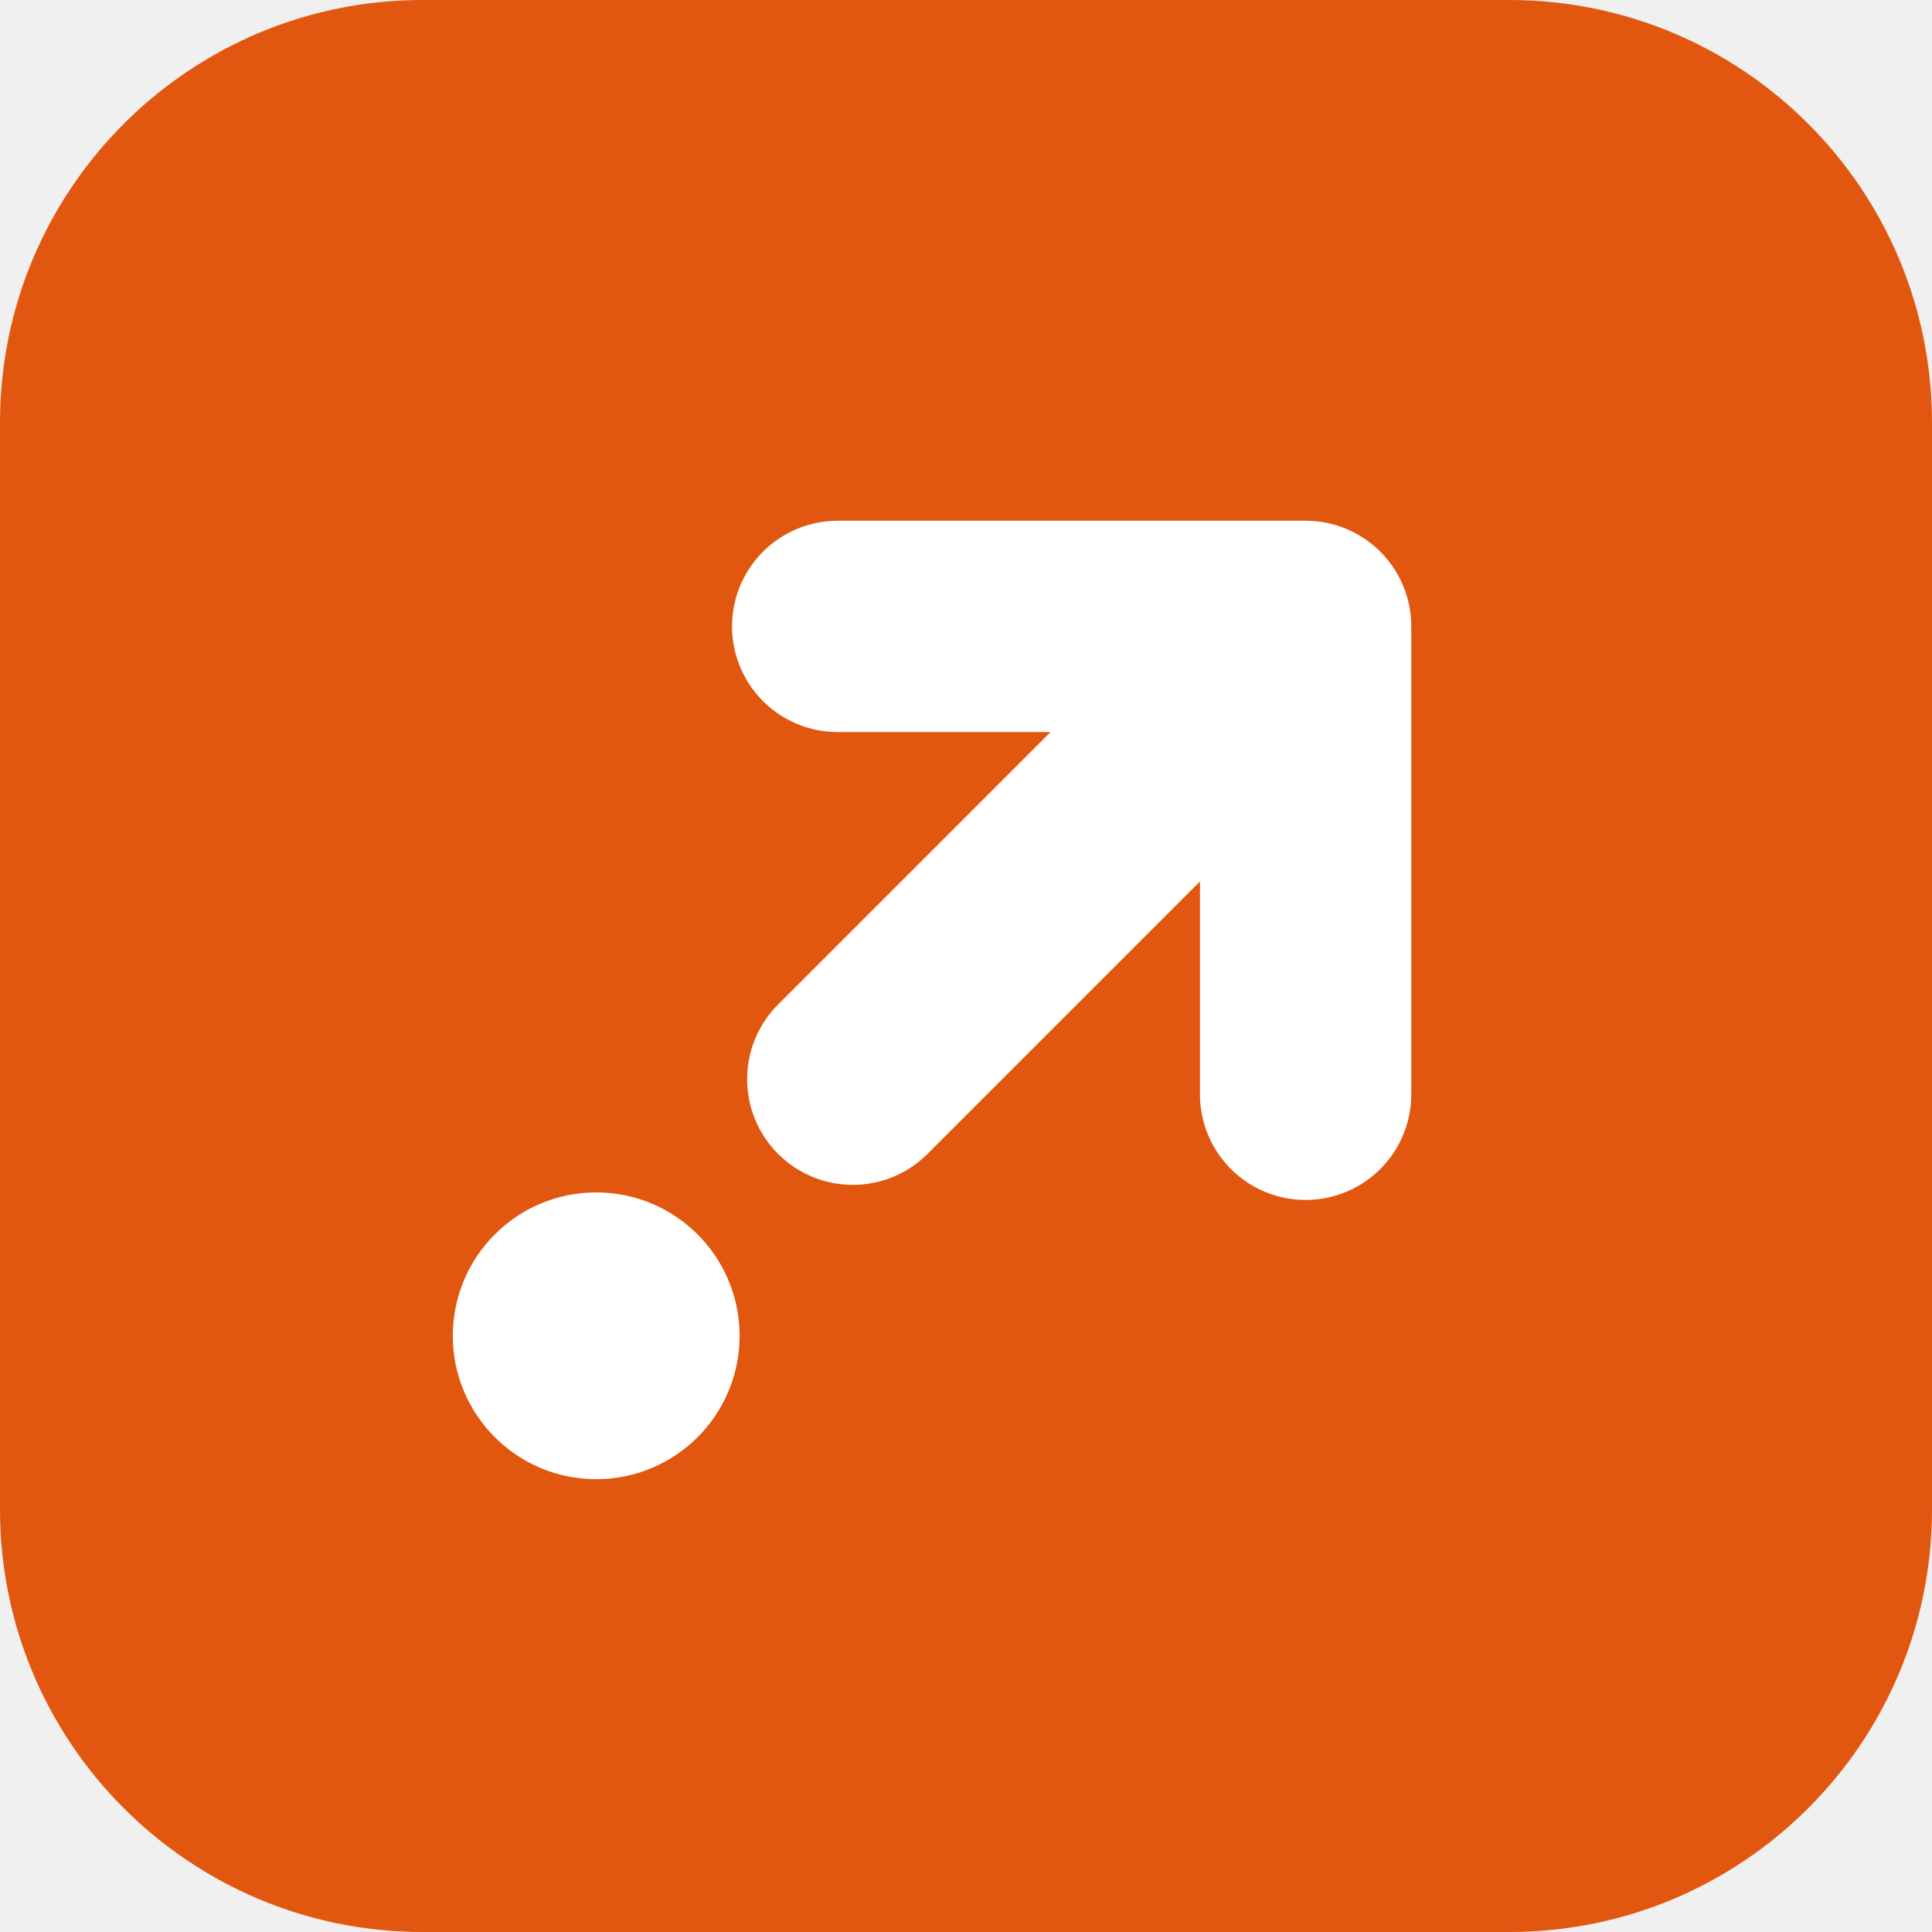
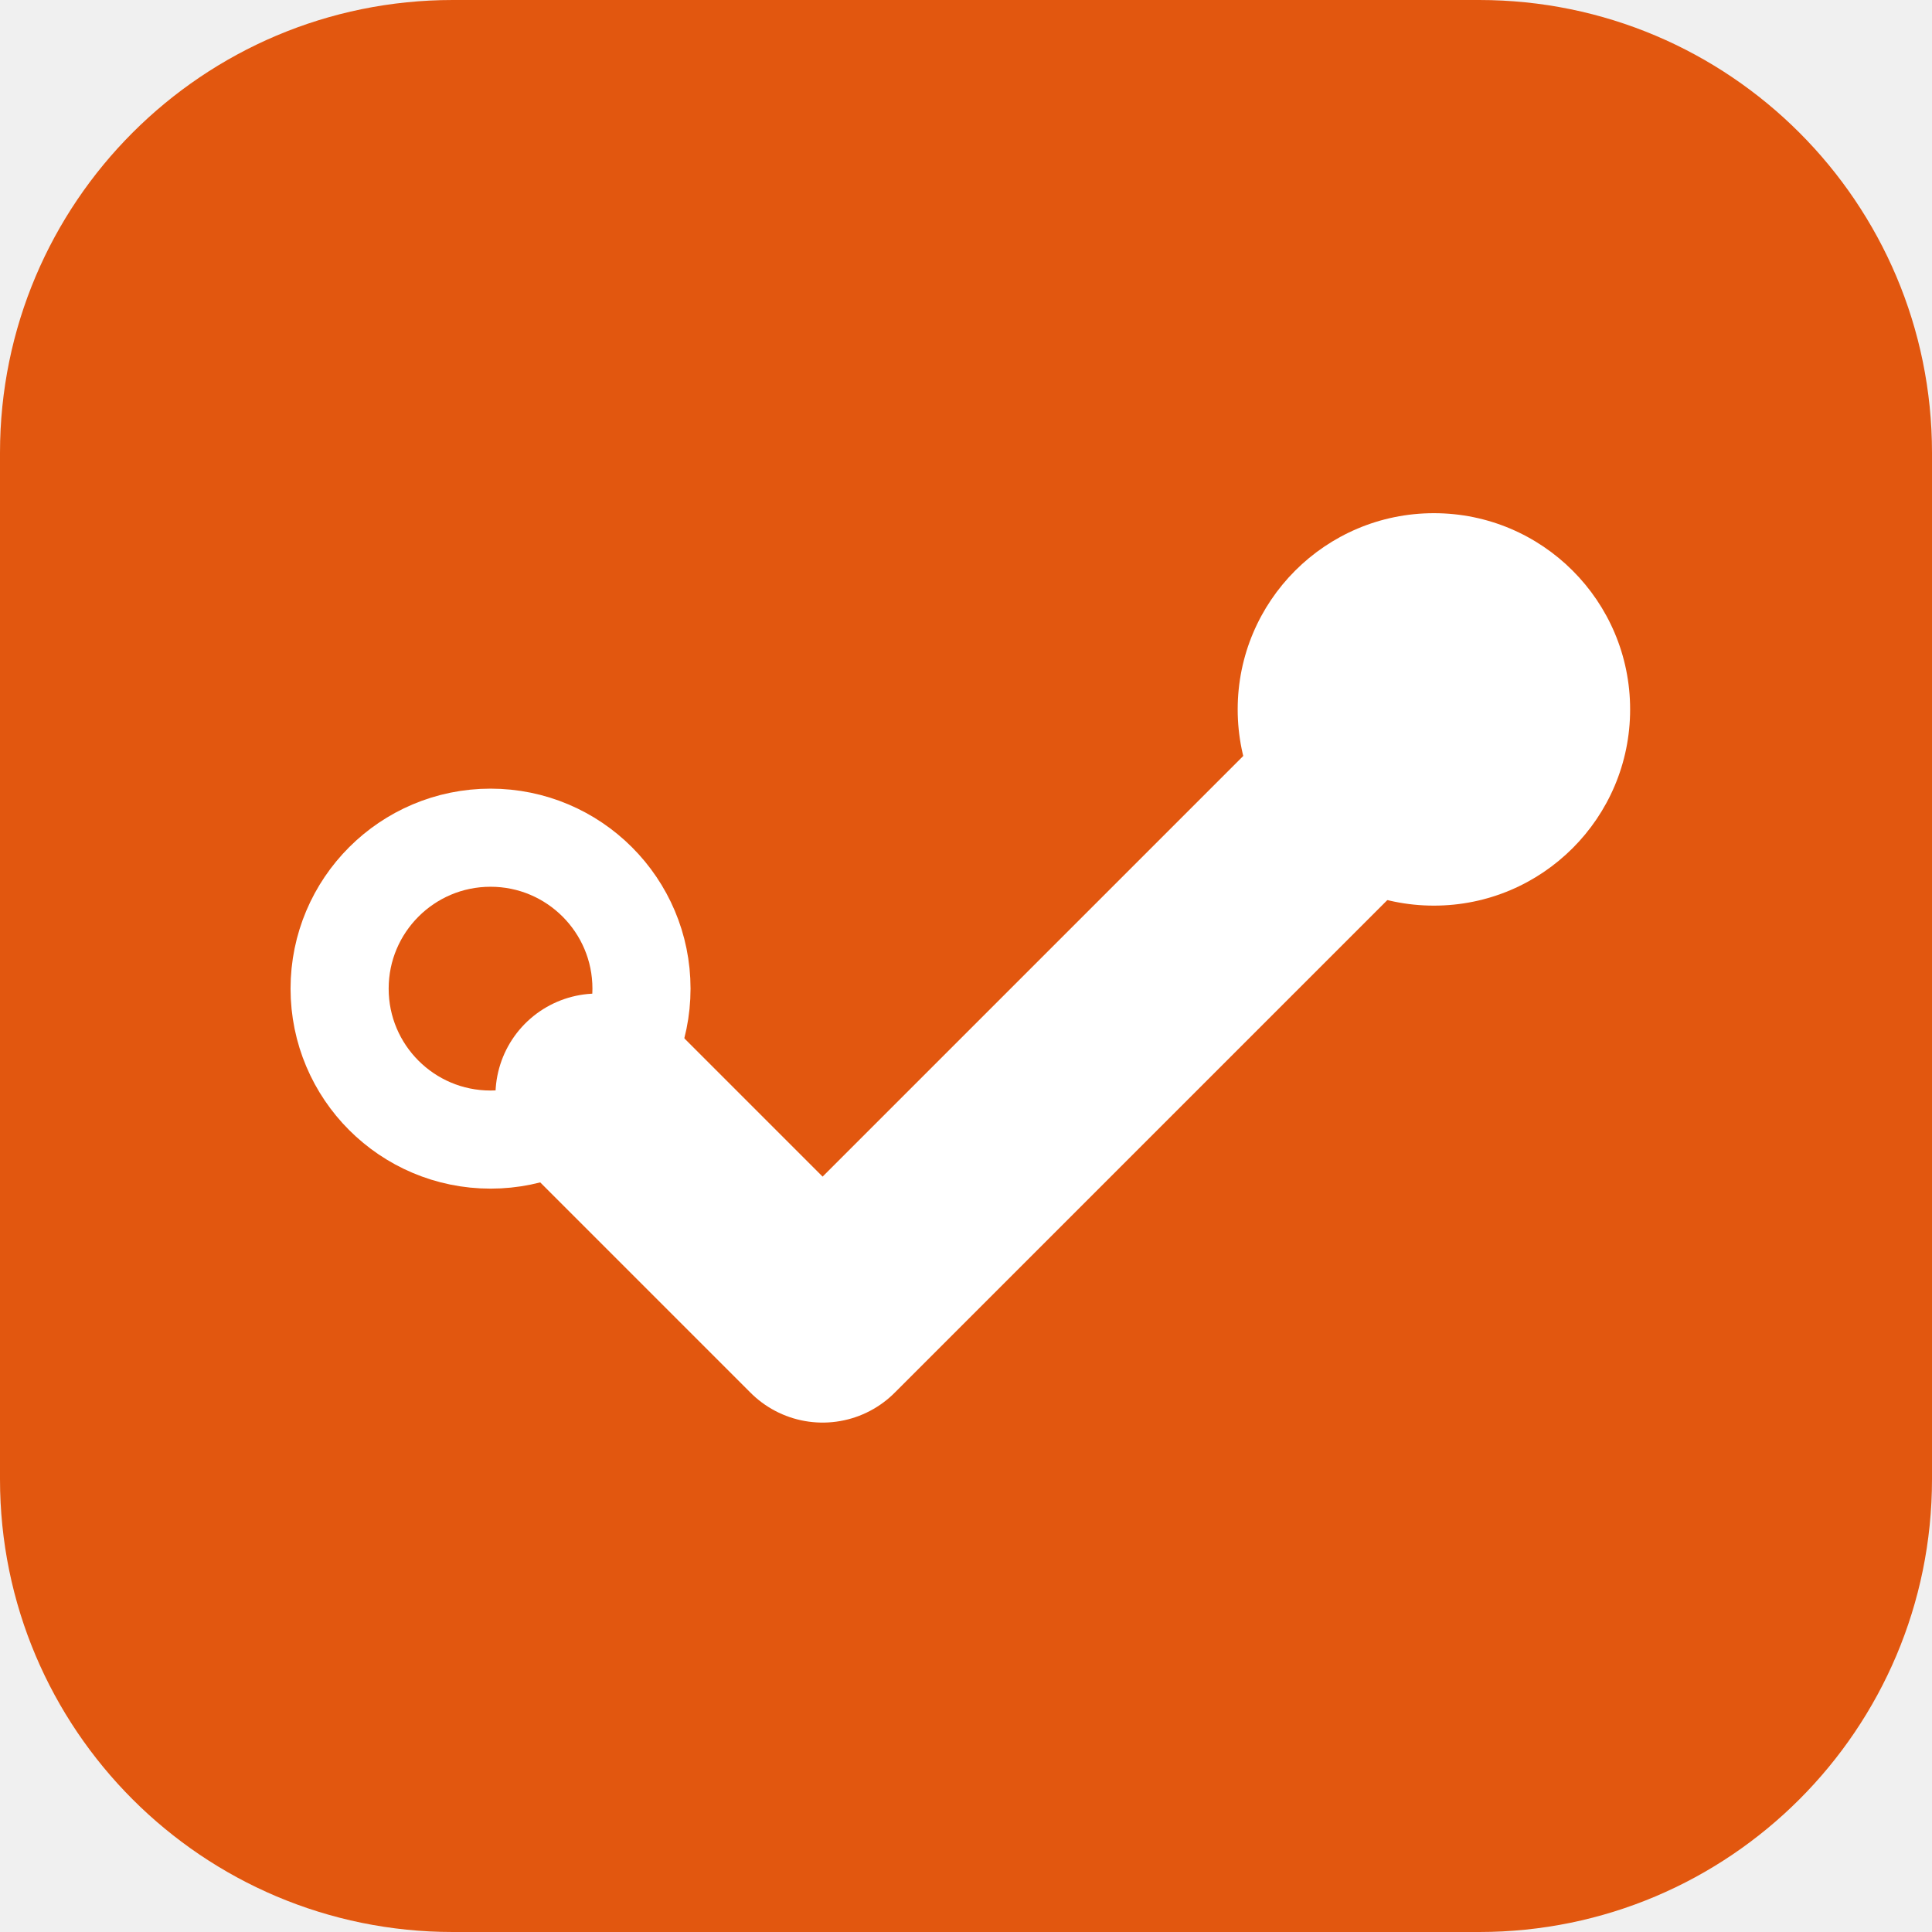
- <svg xmlns="http://www.w3.org/2000/svg" viewBox="0 0 512 512">
-   <rect width="512" height="512" rx="112" fill="#E2570F" />
-   <circle cx="158" cy="354" r="38" fill="#FFFFFF" />
-   <path d="M226 286 L346 166 M222 166 H346 V290" fill="none" stroke="#FFFFFF" stroke-width="56" stroke-linecap="round" stroke-linejoin="round" />
+ <svg xmlns="http://www.w3.org/2000/svg" viewBox="0 0 512 512" role="img" aria-label="Entrega Pra Mim">
+   <rect width="512" height="512" rx="120" fill="#E2570F" />
+   <path d="M158.3 290.3 L218 350 L372 196" fill="none" stroke="#FFFFFF" stroke-width="54" stroke-linecap="round" stroke-linejoin="round" />
+   <circle cx="130" cy="262" r="40" fill="none" stroke="#FFFFFF" stroke-width="26" />
+   <circle cx="380" cy="188" r="52" fill="#FFFFFF" />
</svg>
